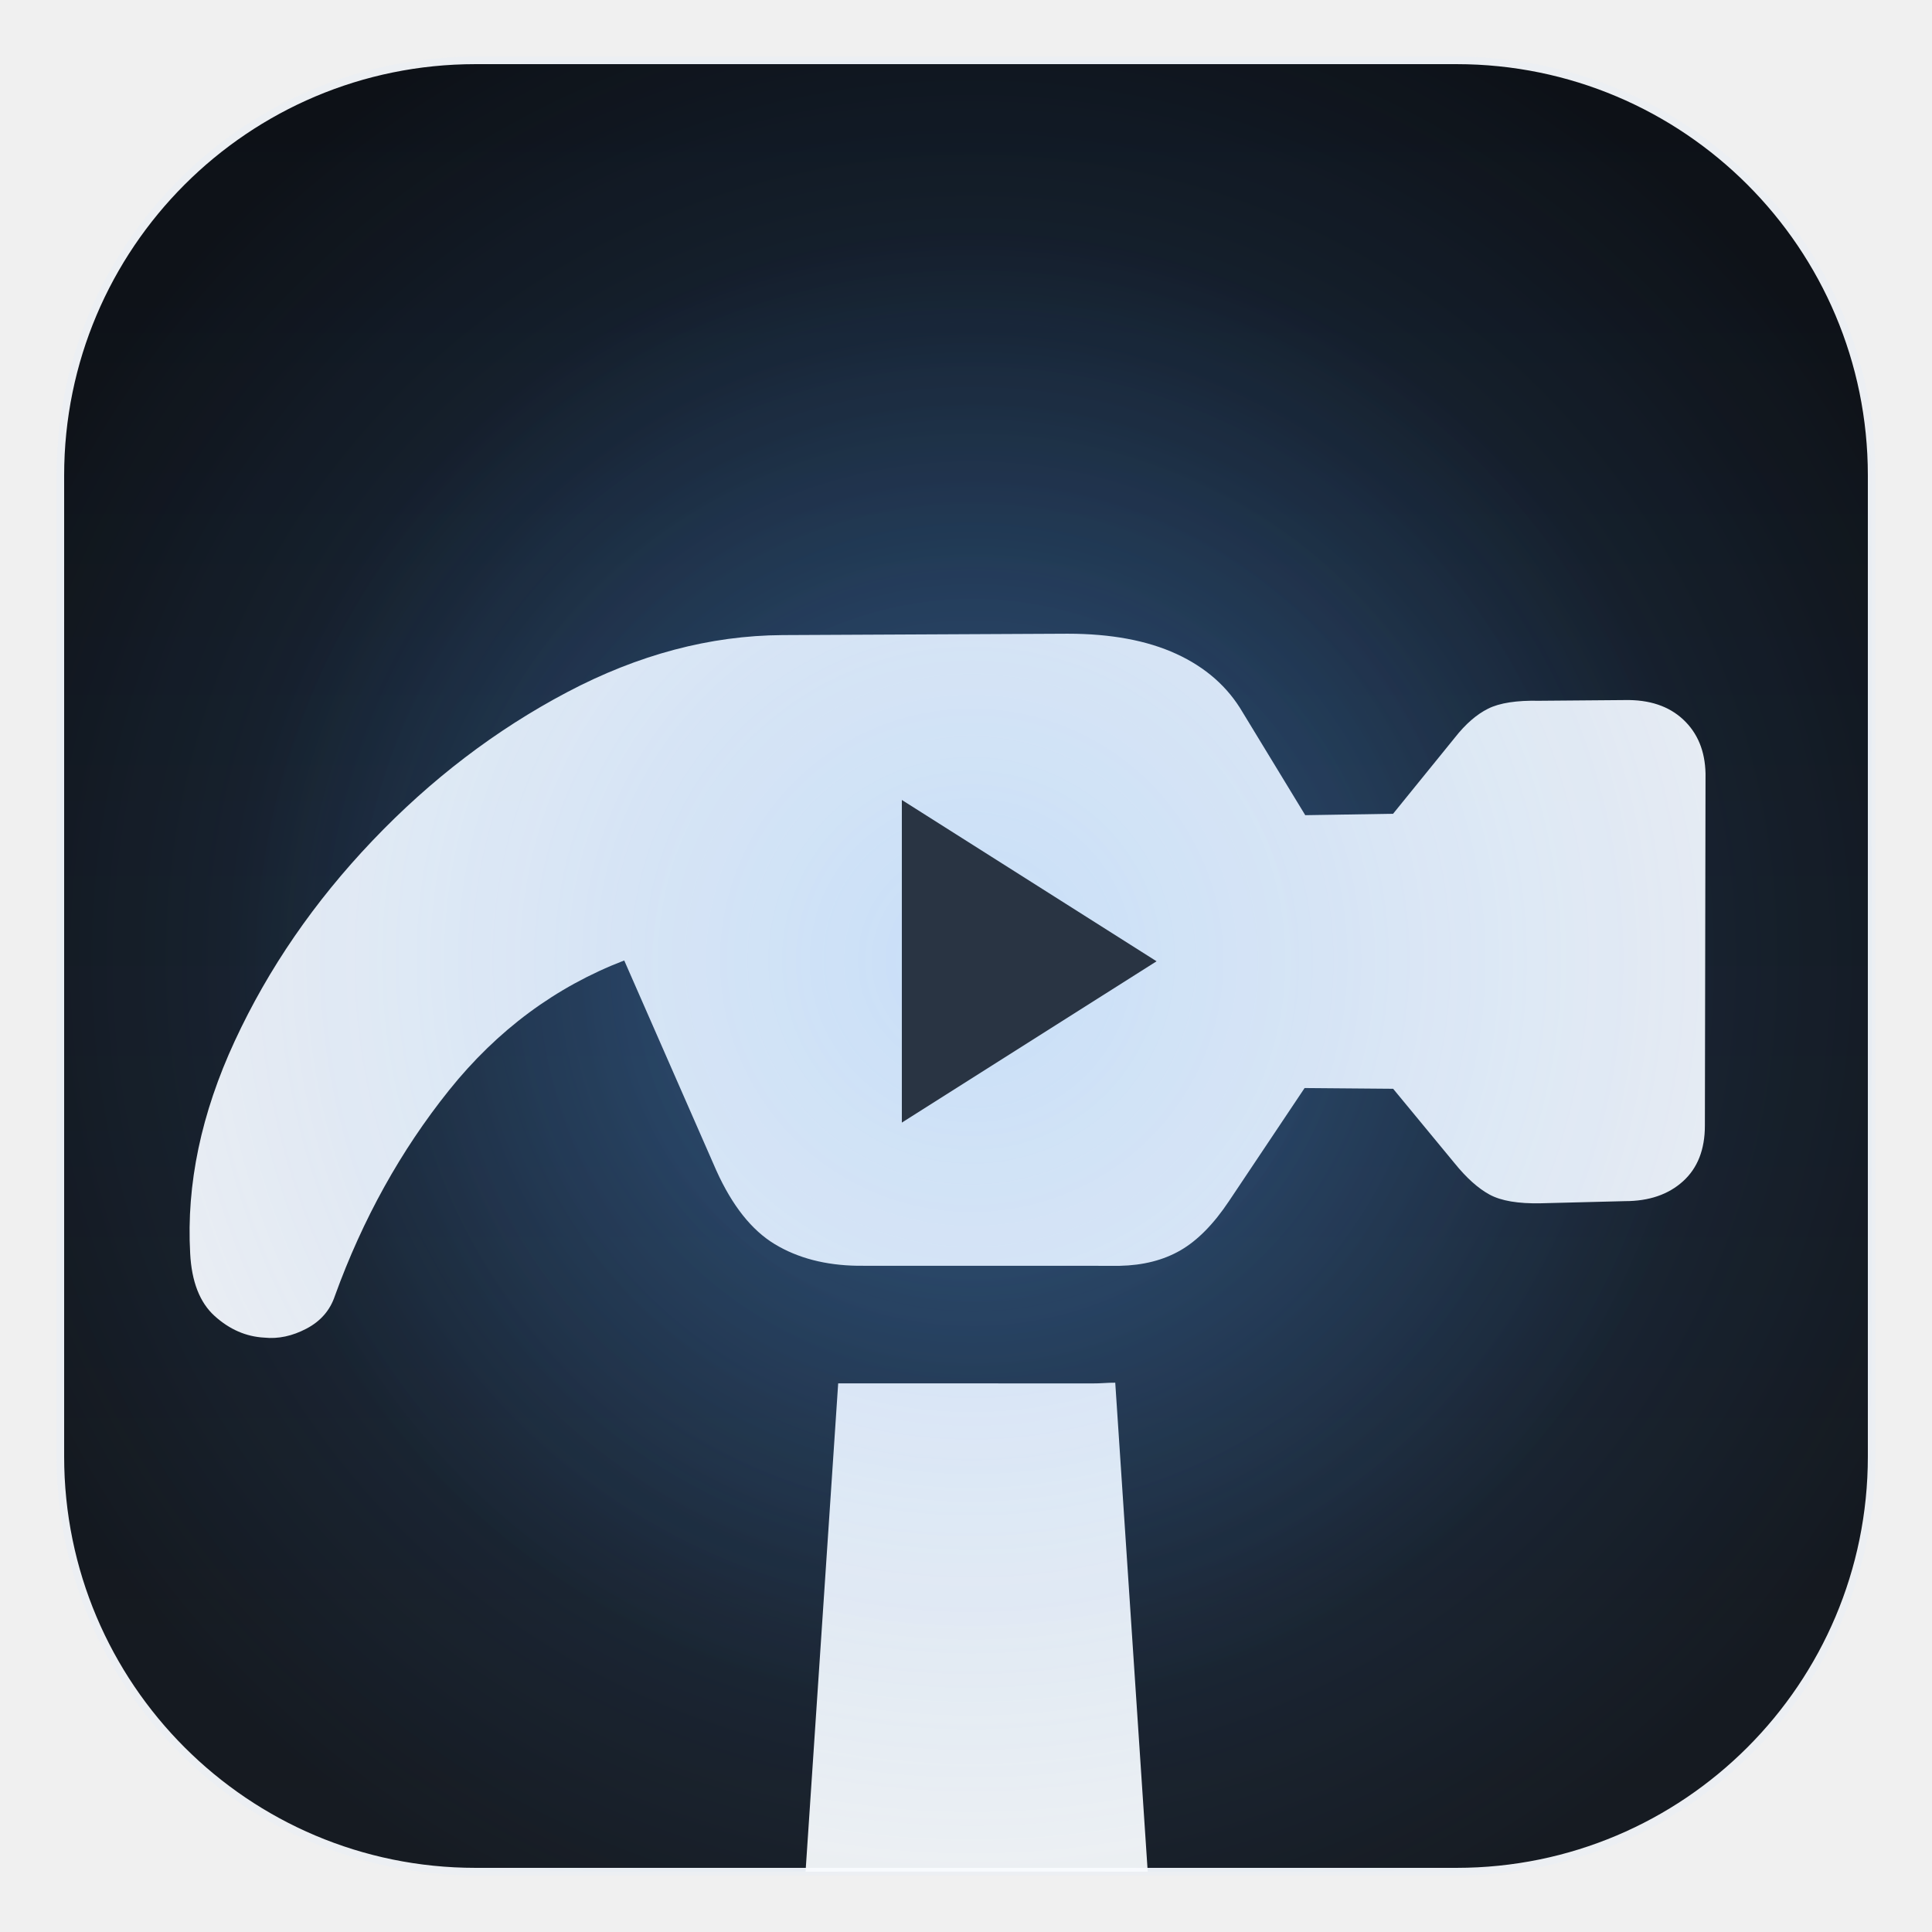
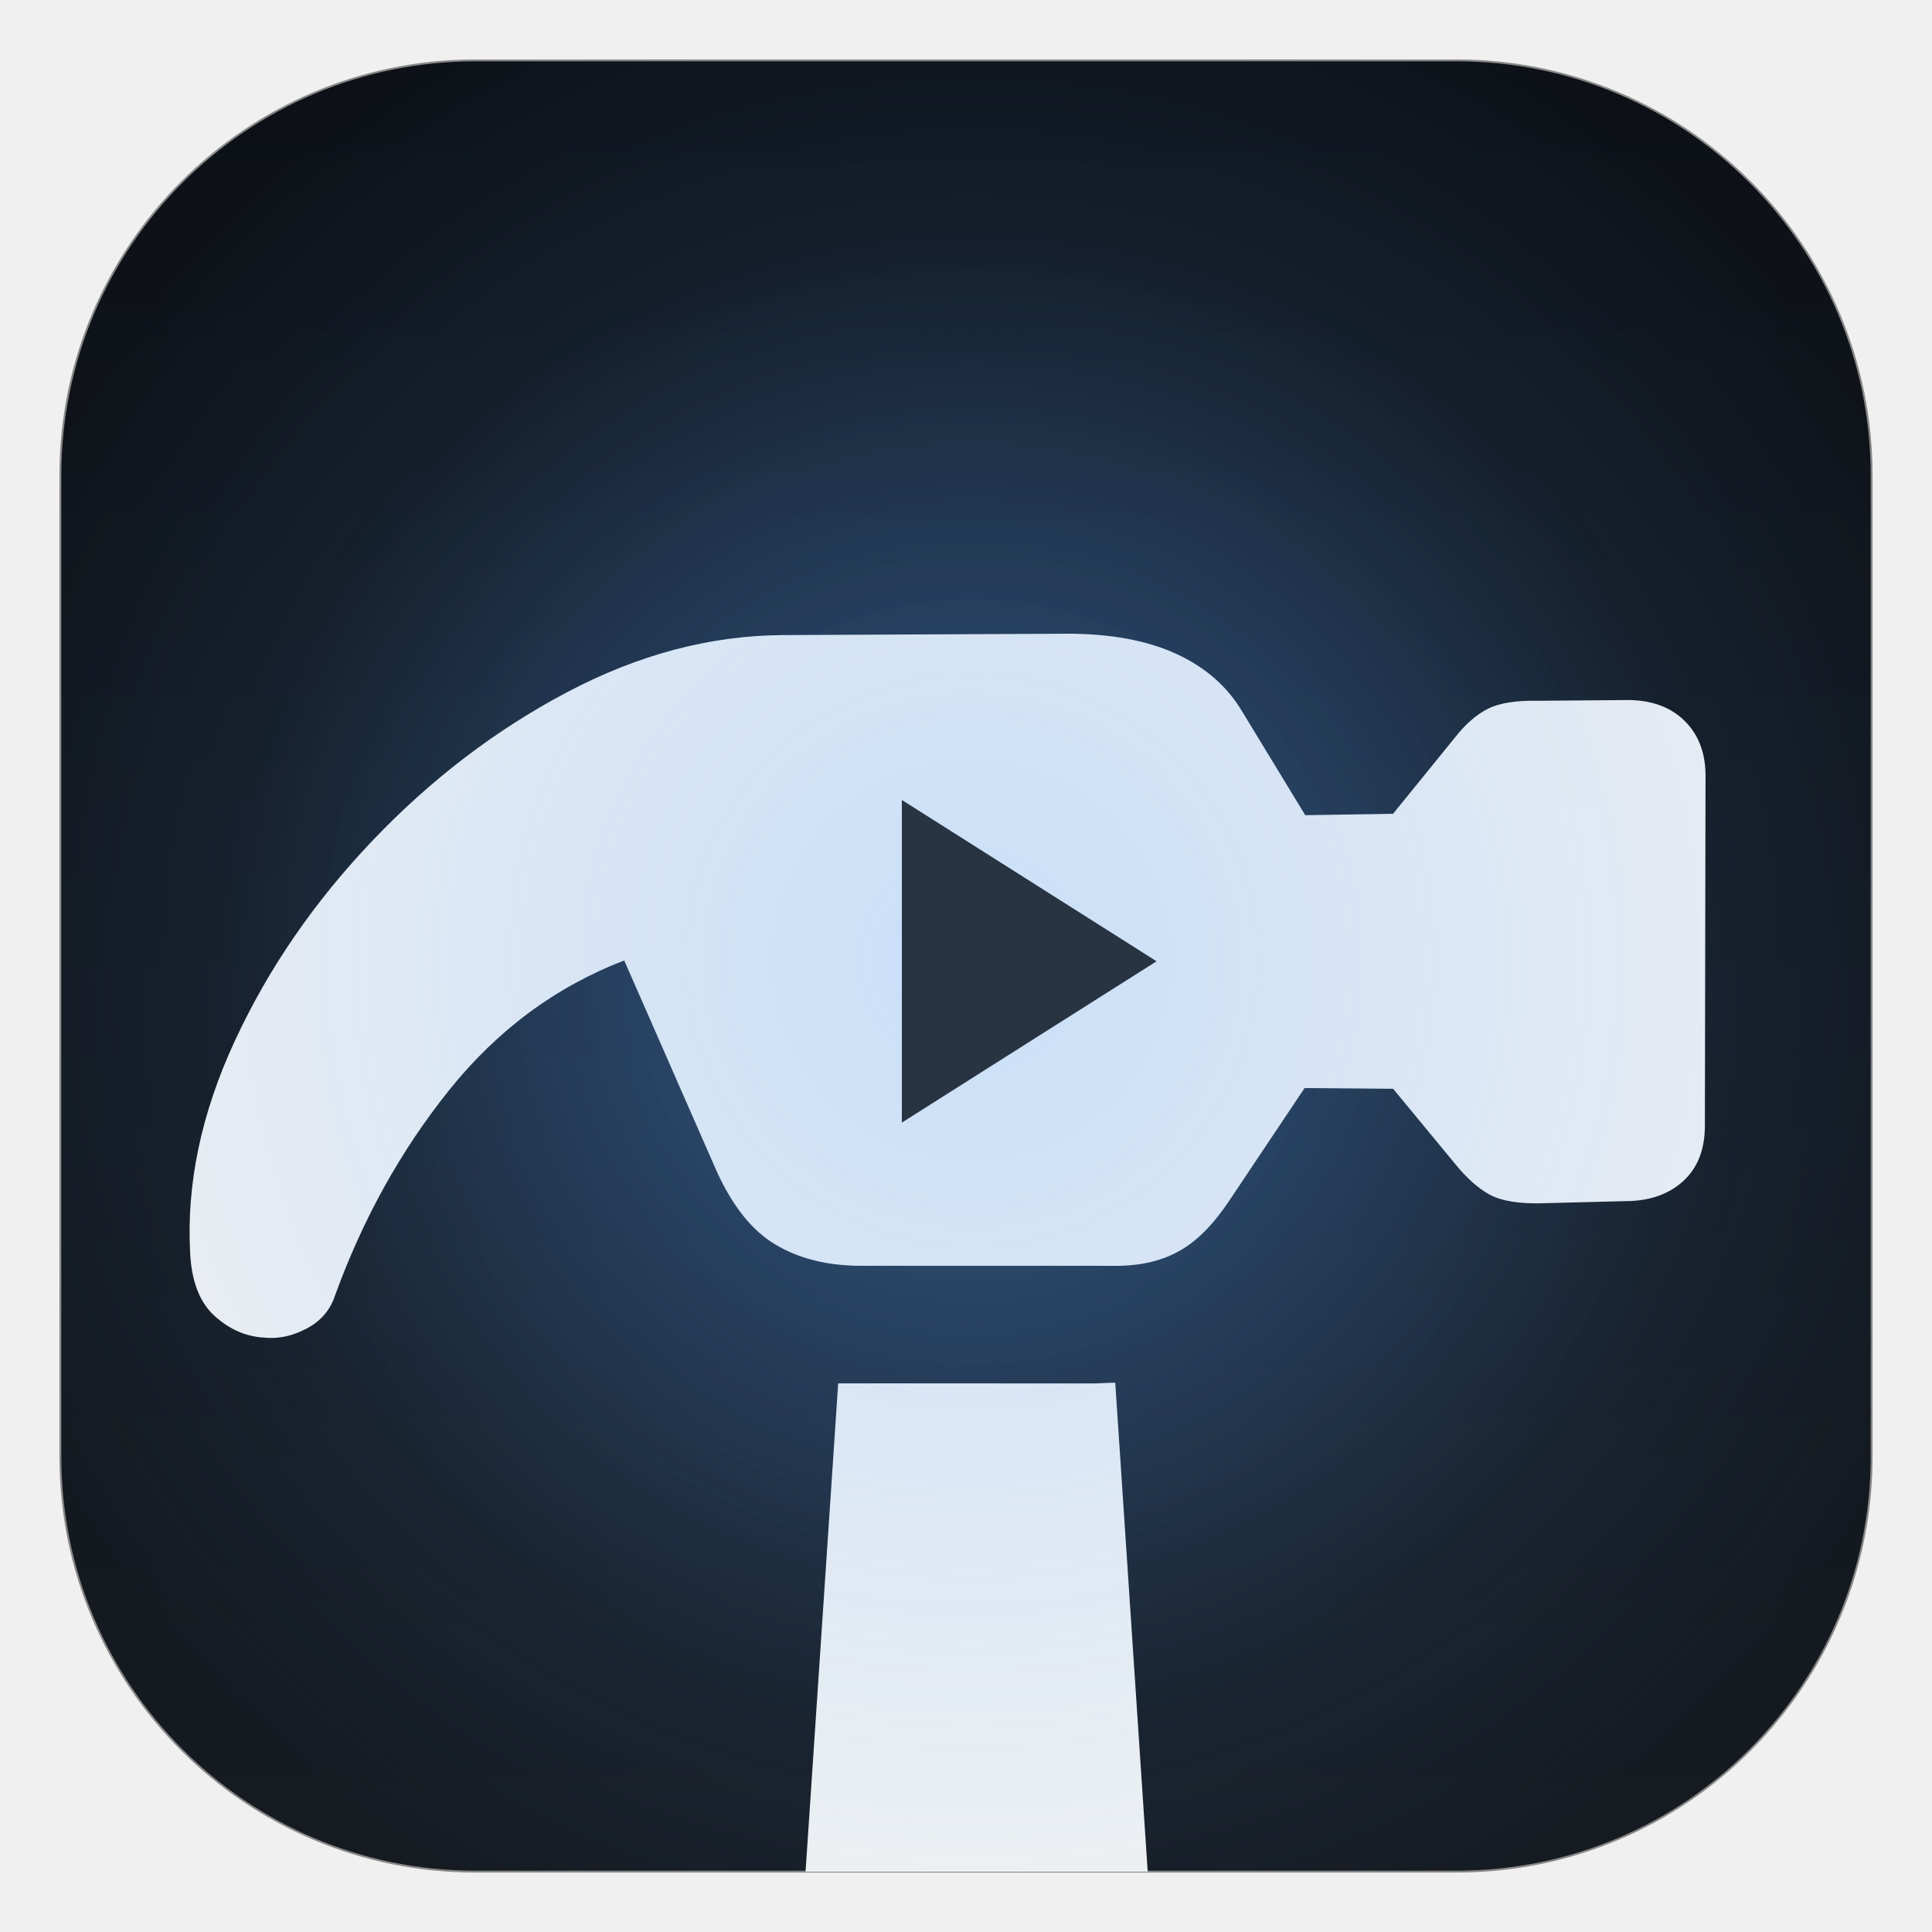
<svg xmlns="http://www.w3.org/2000/svg" xmlns:xlink="http://www.w3.org/1999/xlink" width="1024px" height="1024px" viewBox="0 0 1024 1024" version="1.1">
  <defs>
    <linearGradient x1="0%" y1="0%" x2="0%" y2="100%" id="linearGradient-1">
      <stop stop-color="#0D1117" offset="0%" />
      <stop stop-color="#161B22" offset="100%" />
    </linearGradient>
    <rect id="path-2" x="32" y="32" width="960" height="960" rx="220" />
    <radialGradient cx="50%" cy="50%" fx="50%" fy="50%" r="50%" id="radialGradient-4">
      <stop stop-color="#58A6FF" stop-opacity="0.6" offset="0%" />
      <stop stop-color="#58A6FF" stop-opacity="0" offset="100%" />
    </radialGradient>
  </defs>
  <g id="AppIcon" stroke="none" fill="none">
    <rect id="Rectangle" fill="url(#linearGradient-1)" fill-rule="nonzero" x="32" y="32" width="960" height="960" rx="220" />
    <mask id="mask-3" fill="white">
      <use xlink:href="#path-2" />
    </mask>
-     <use id="Rectangle" stroke="#ECEFF3" stroke-width="4" xlink:href="#path-2" />
+     <use id="Rectangle" stroke="#888888" stroke-width="1" xlink:href="#path-2" />
    <g id="2" stroke-width="1" fill-rule="evenodd" mask="url(#mask-3)">
      <g transform="translate(-48, -48)" fill-rule="nonzero">
        <circle id="Oval" fill="url(#radialGradient-4)" opacity="0.45" cx="564" cy="564" r="398" />
        <path d="M1048.866,1002.933 L1016.495,972.167 C1007.863,963.891 1002.557,956.424 1000.579,949.767 C998.601,943.11 998.151,934.744 999.23,924.669 L1004.086,873.932 L971.175,840.468 L900.499,854.501 C886.112,857.38 873.883,857.47 863.812,854.771 C853.741,852.072 844.209,846.405 835.217,837.769 L737.025,739.534 C725.156,727.299 717.513,714.255 714.096,700.402 C710.679,686.548 712.567,670.086 719.761,651.014 L764.001,537.666 C728.393,521.834 690.267,516.166 649.624,520.664 C608.98,525.162 569.056,536.587 529.851,554.938 C522.657,558.537 515.014,559.076 506.922,556.558 C498.829,554.039 492.445,549.901 487.769,544.143 C481.295,536.947 477.788,528.041 477.248,517.426 C476.709,506.81 481.474,495.925 491.545,484.771 C516.003,457.423 548.105,436.463 587.849,421.889 C627.593,407.316 669.856,399.49 714.635,398.41 C759.415,397.331 802.217,403.088 843.04,415.682 C883.864,428.276 917.943,448.067 945.279,475.055 L1052.642,581.386 C1068.828,597.579 1079.888,613.681 1085.823,629.694 C1091.757,645.707 1092.746,661.27 1088.79,676.383 L1073.684,738.454 L1107.134,770.839 L1158.927,765.442 C1167.919,764.362 1175.652,764.902 1182.126,767.061 C1188.601,769.22 1195.974,774.618 1204.247,783.254 L1236.618,815.099 C1245.969,824.095 1250.825,833.811 1251.185,844.246 C1251.544,854.681 1247.588,864.217 1239.315,872.853 L1107.134,1004.552 C1098.142,1013.548 1088.43,1017.776 1078,1017.236 C1067.569,1016.697 1057.858,1011.929 1048.866,1002.933 Z M-29.969,1538.197 C-52.62,1515.535 -62.957,1491.255 -60.979,1465.357 C-59.002,1439.458 -44.71,1414.998 -18.104,1391.977 L685.696,776.343 C687.134,777.782 688.662,779.31 690.28,780.929 C691.898,782.548 693.426,784.076 694.864,785.515 L781.154,871.844 C782.592,873.283 784.03,874.632 785.468,875.891 C786.906,877.15 788.344,878.499 789.782,879.938 L173.351,1584.059 C150.34,1610.317 125.712,1624.346 99.465,1626.144 C73.219,1627.943 48.77,1617.512 26.119,1594.85 L-29.969,1538.197 Z" id="Shape" fill="#FFFFFF" opacity="0.94" transform="translate(594.8449, 1012.28) rotate(-45) translate(-594.8449, -1012.28)" />
      </g>
    </g>
    <circle id="Oval" fill="url(#radialGradient-4)" fill-rule="nonzero" opacity="0.45" mask="url(#mask-3)" cx="515" cy="509" r="557" />
    <polygon id="Path" fill="#172130" fill-rule="nonzero" opacity="0.9" mask="url(#mask-3)" points="478 424 478 595 613 509.5" />
  </g>
</svg>
